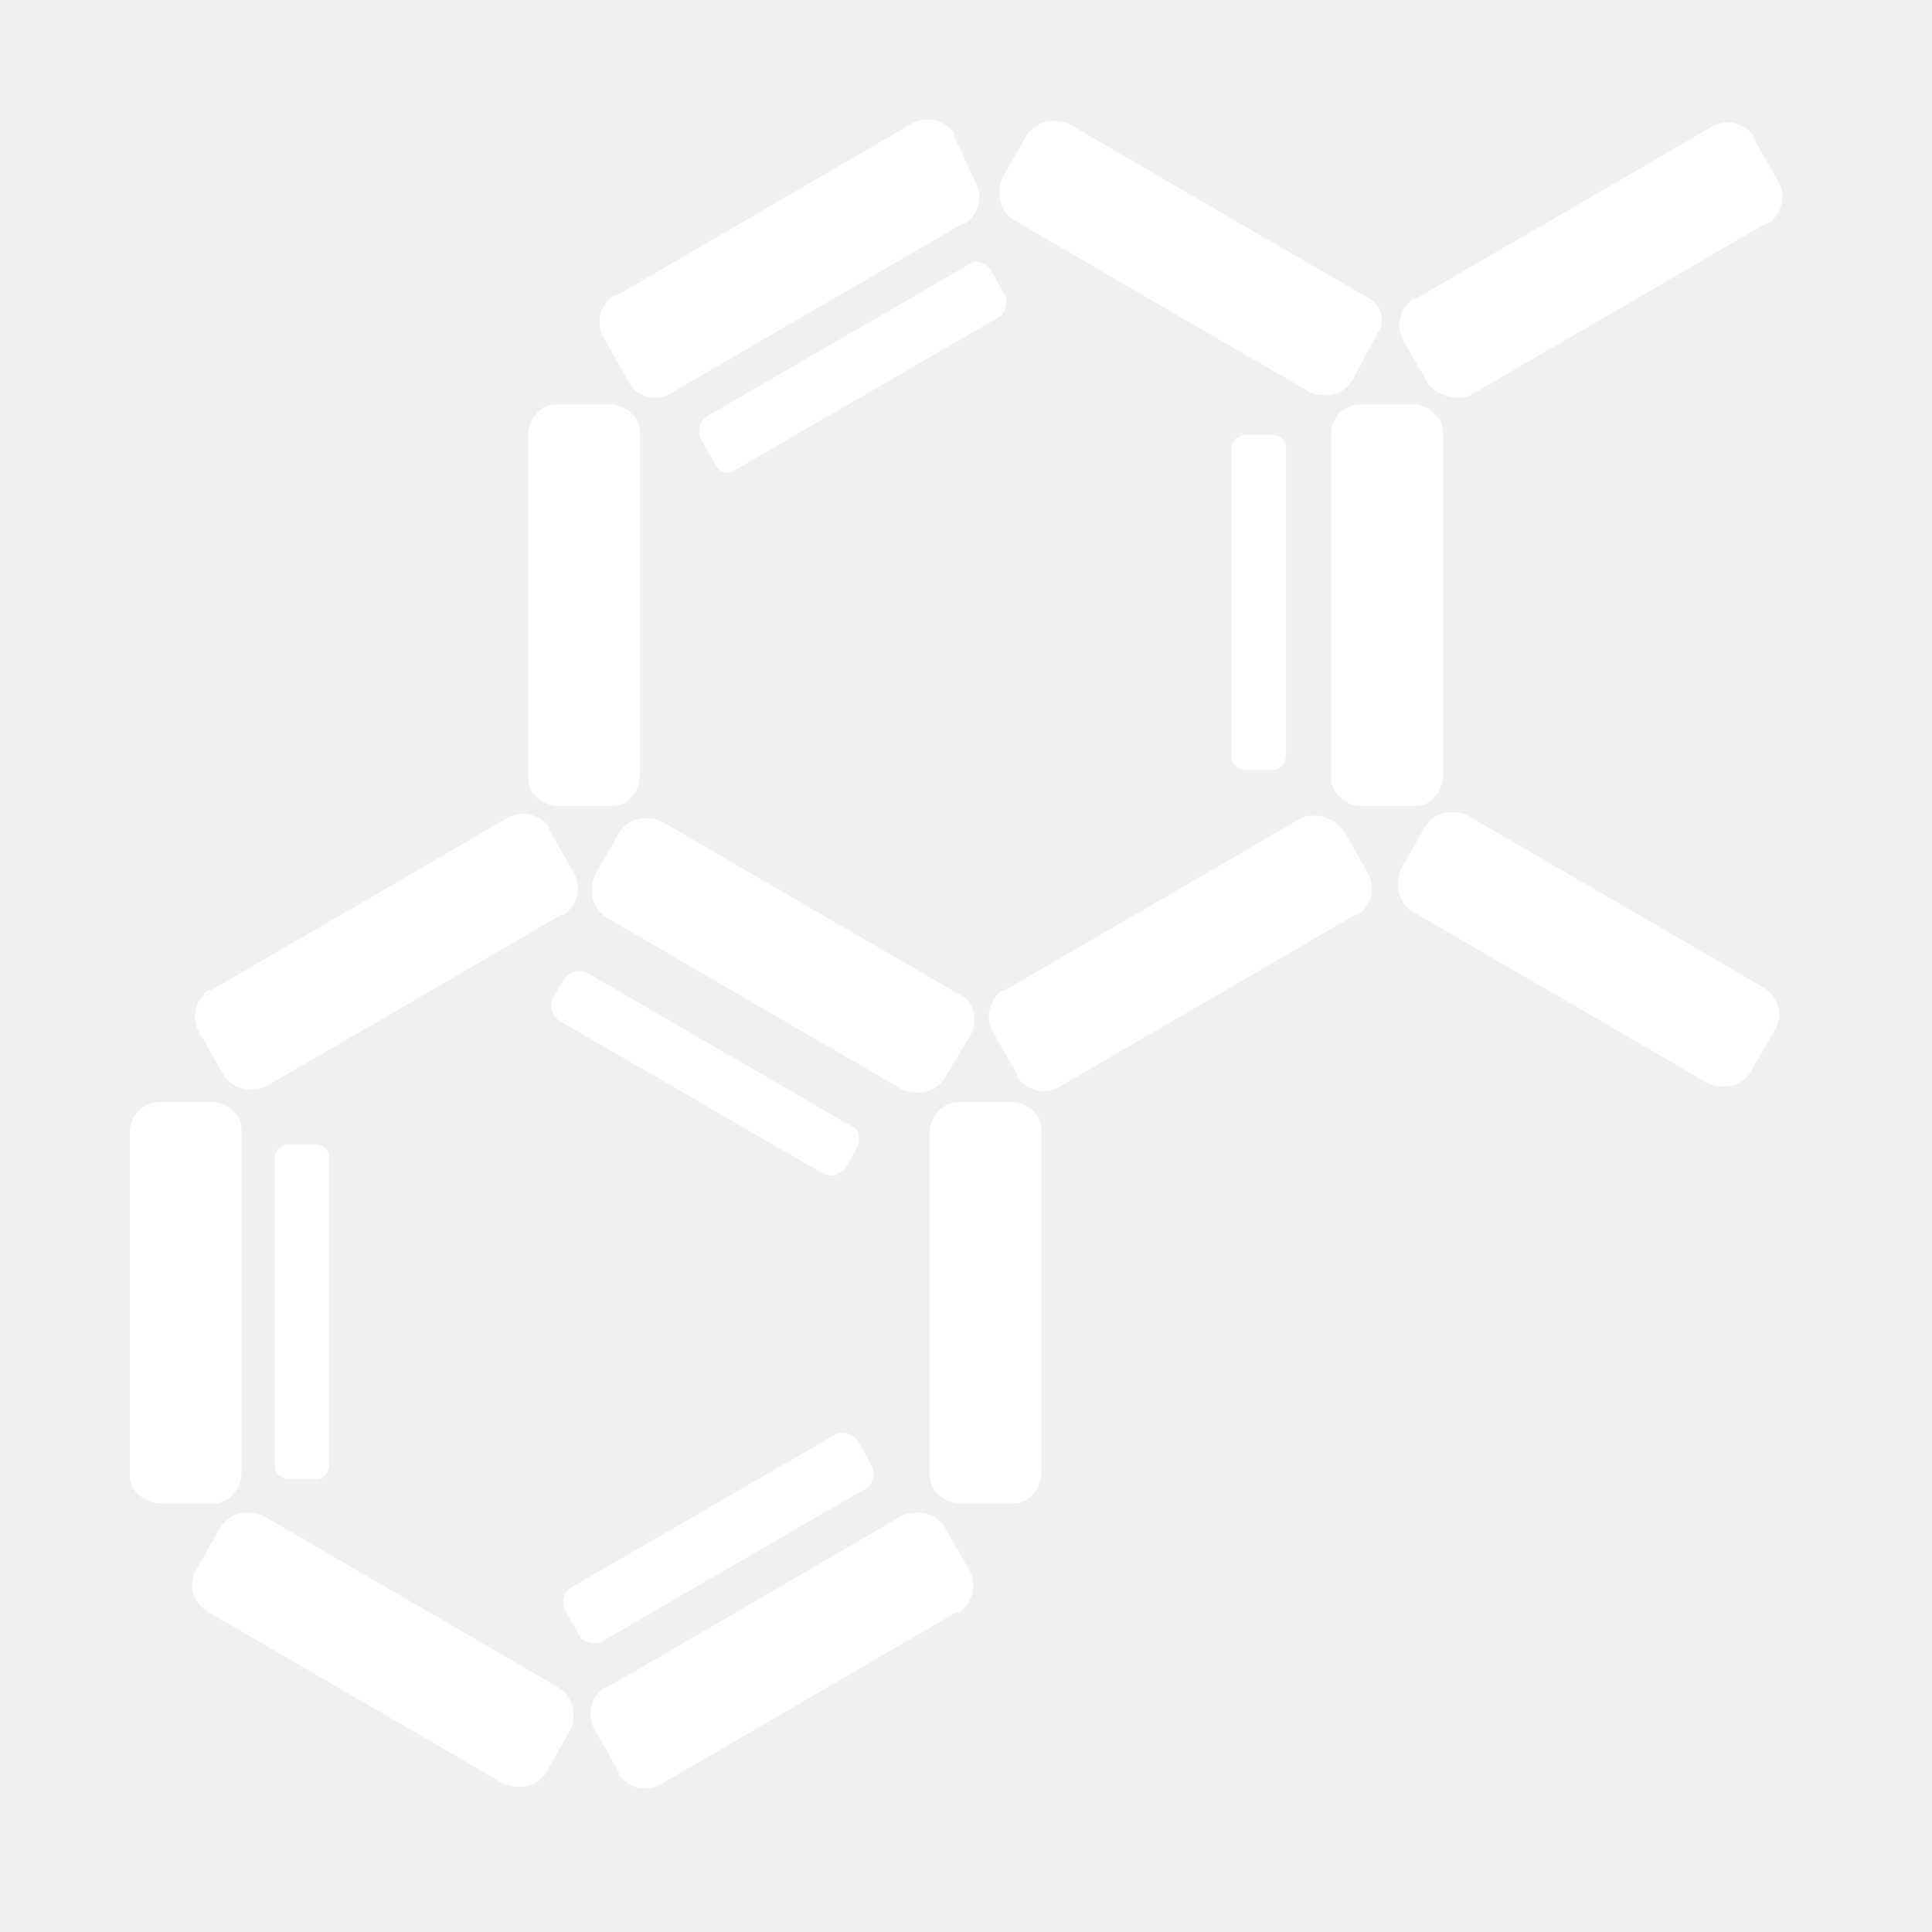
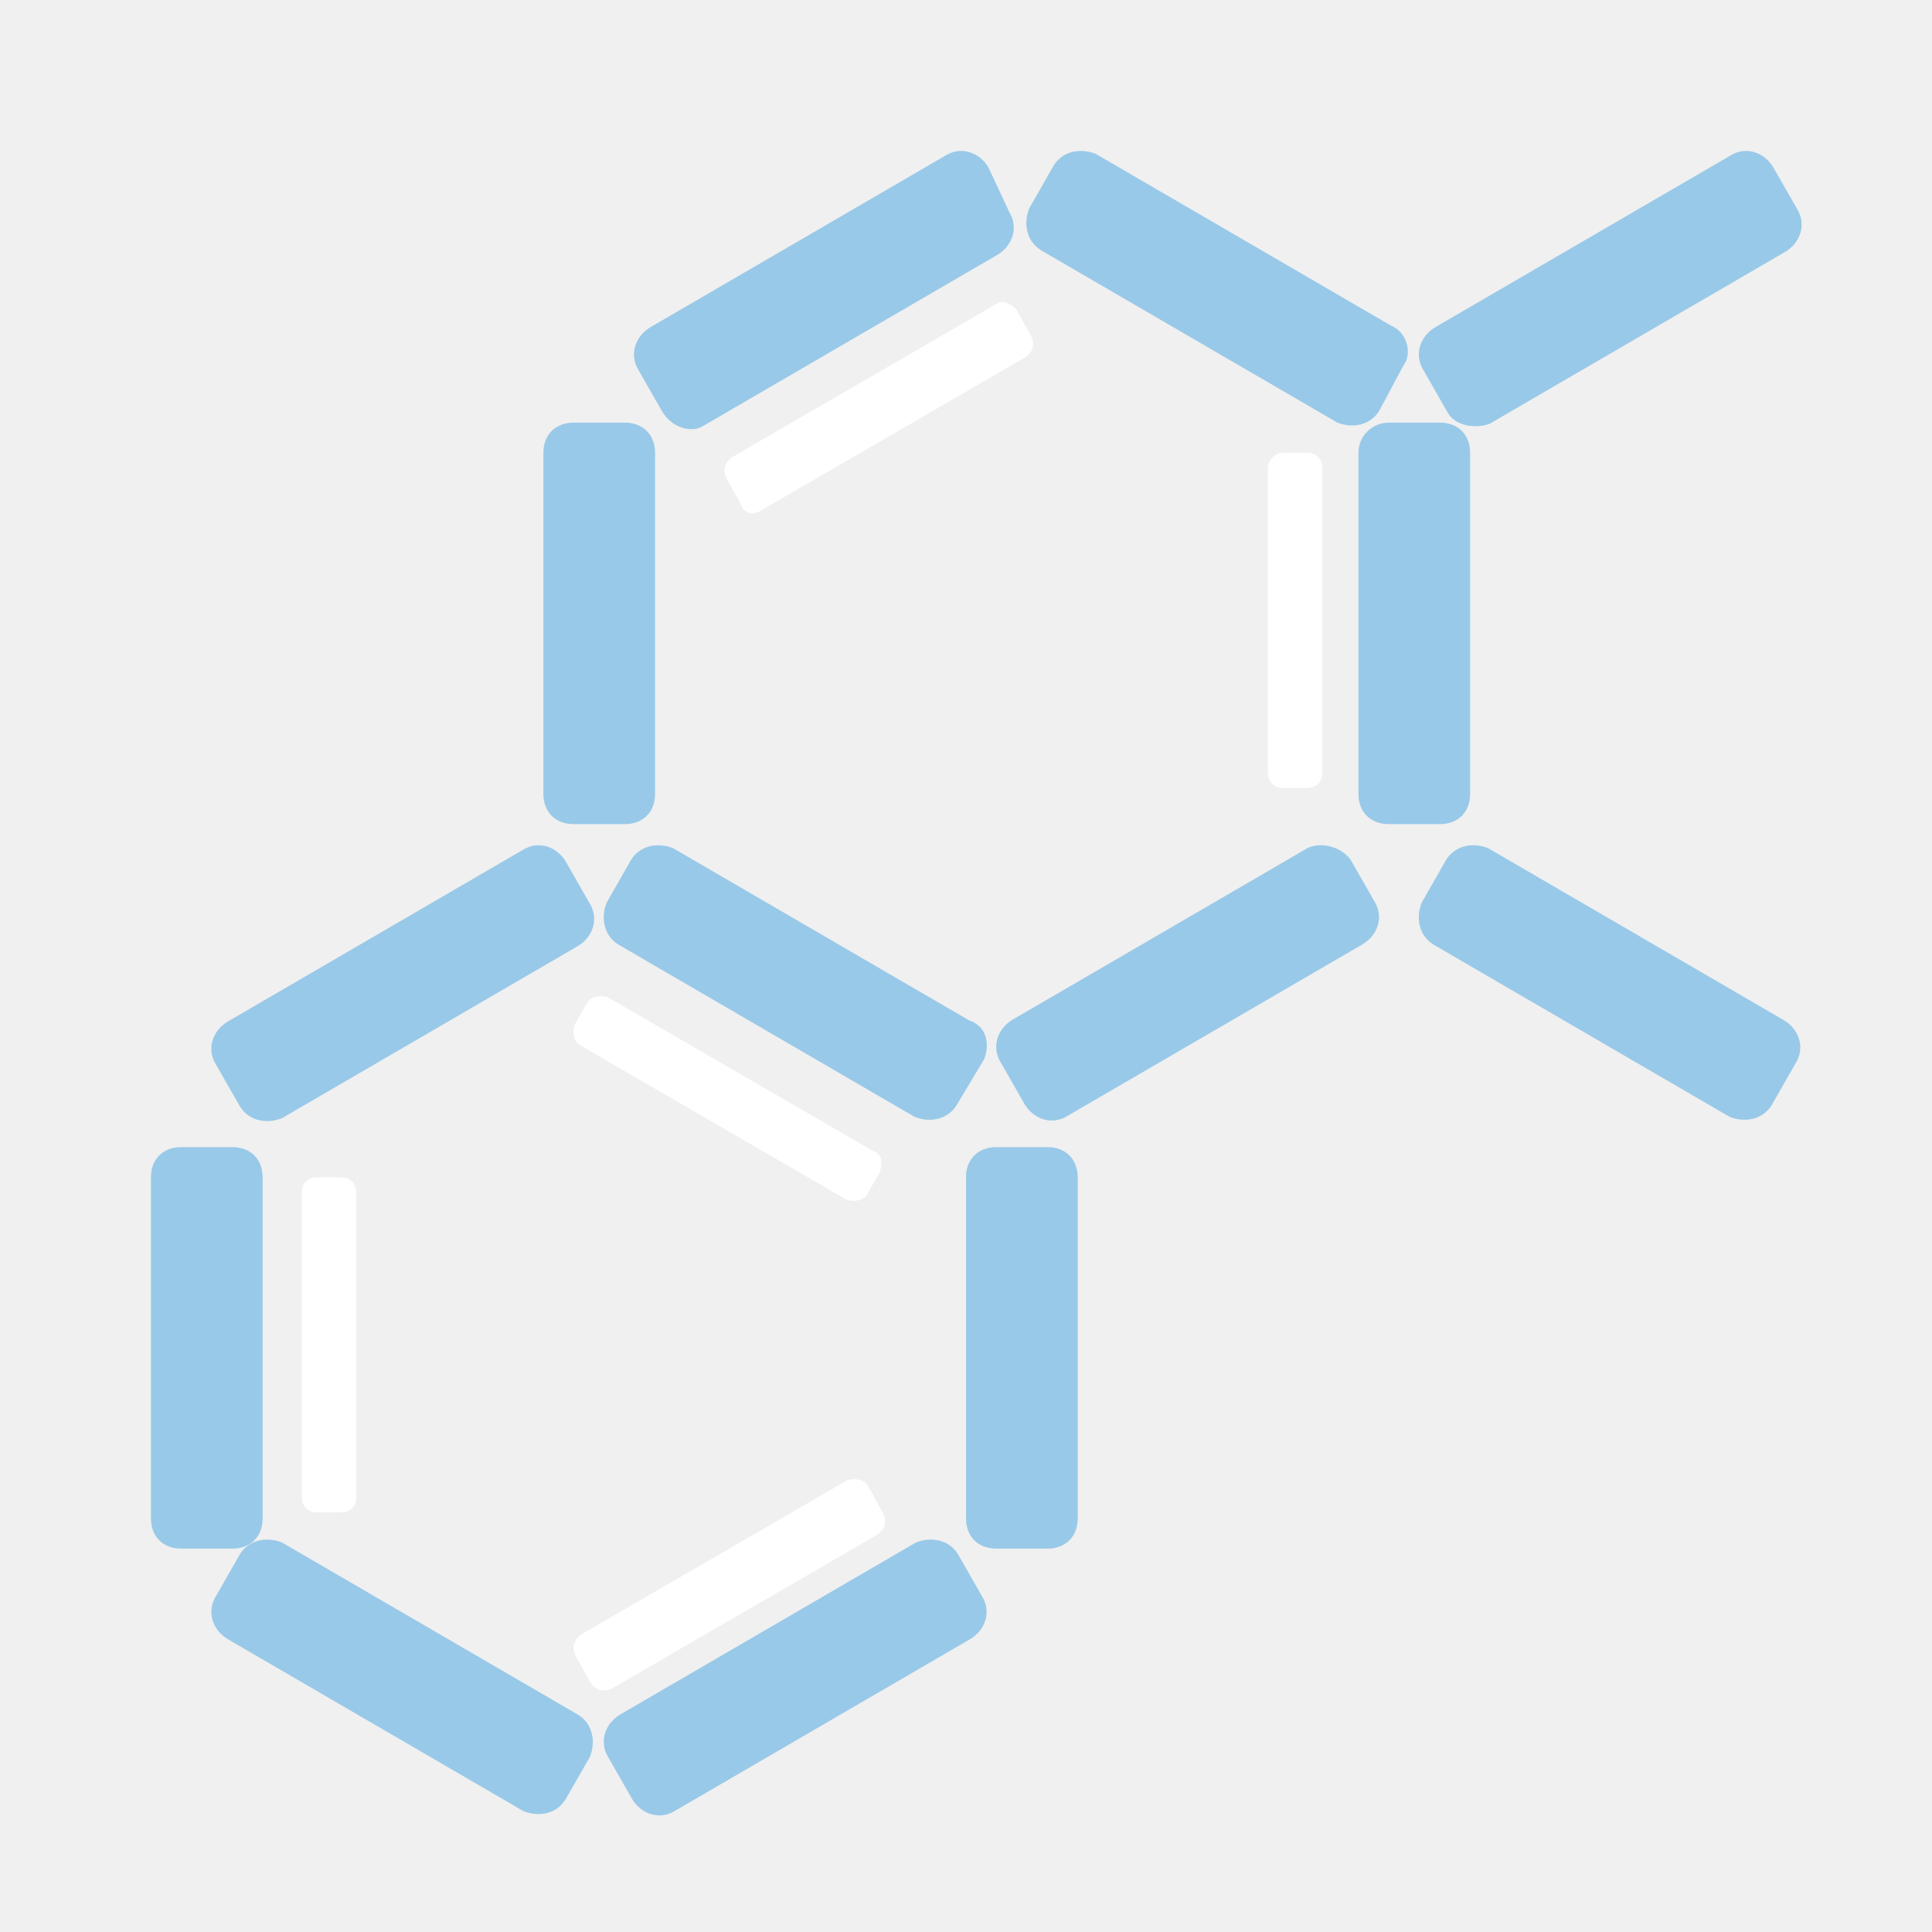
- <svg xmlns="http://www.w3.org/2000/svg" version="1.1" id="Layer_1" x="0px" y="0px" width="64" height="64" viewBox="0 0 64 64" style="enable-background:new 0 0 64 64;" xml:space="preserve">
-   <style type="text/css">
- 	.st0{fill:#FFFFFF;}
- </style>
-   <g id="External">
-     <path class="st0" d="M5.3,36.5H7c0.5,0,1,0.4,1,0.9v0.1v11.3c0,0.5-0.4,1-0.9,1H7H5.3c-0.5,0-1-0.4-1-0.9v-0.1V37.5   C4.3,37,4.7,36.5,5.3,36.5L5.3,36.5z" />
-     <path class="st0" d="M6.5,52l0.8-1.4c0.3-0.5,0.9-0.6,1.4-0.4l9.8,5.7c0.5,0.3,0.6,0.9,0.4,1.4l-0.8,1.4c-0.3,0.5-0.9,0.6-1.4,0.4   l-9.8-5.7C6.4,53.1,6.2,52.5,6.5,52L6.5,52z" />
-     <path class="st0" d="M7.4,35.6l-0.8-1.4c-0.3-0.5-0.1-1.1,0.3-1.4c0,0,0,0,0.1,0l9.8-5.7c0.5-0.3,1.1-0.1,1.4,0.3c0,0,0,0,0,0.1   l0.8,1.4c0.3,0.5,0.1,1.1-0.3,1.4c0,0,0,0-0.1,0L8.8,36C8.3,36.2,7.7,36.1,7.4,35.6z" />
-     <path class="st0" d="M31.8,36.5h1.7c0.5,0,1,0.4,1,0.9v0.1v11.3c0,0.5-0.4,1-0.9,1h-0.1h-1.7c-0.5,0-1-0.4-1-0.9v-0.1V37.5   C30.8,37,31.2,36.5,31.8,36.5L31.8,36.5z" />
-     <path class="st0" d="M32.2,34.2l-0.9,1.5c-0.3,0.5-0.9,0.6-1.4,0.4l-9.8-5.7c-0.5-0.3-0.6-0.9-0.4-1.4l0.8-1.4   c0.3-0.5,0.9-0.6,1.4-0.4l9.8,5.7C32.2,33.1,32.4,33.6,32.2,34.2C32.2,34.1,32.2,34.2,32.2,34.2z" />
-     <path class="st0" d="M31.3,50.6l0.8,1.4c0.3,0.5,0.1,1.1-0.3,1.4c0,0,0,0-0.1,0l-9.8,5.7c-0.5,0.3-1.1,0.1-1.4-0.3c0,0,0,0,0-0.1   l-0.8-1.4c-0.3-0.5-0.1-1.1,0.3-1.4c0,0,0,0,0.1,0l9.8-5.7C30.4,50,31,50.1,31.3,50.6z" />
-     <path class="st0" d="M18.5,13.4h1.7c0.5,0,1,0.4,1,0.9v0.1v11.3c0,0.5-0.4,1-0.9,1h-0.1h-1.7c-0.5,0-1-0.4-1-0.9v-0.1V14.4   c0-0.5,0.4-1,0.9-1H18.5z" />
-     <path class="st0" d="M44.5,27.5l0.8,1.4c0.3,0.5,0.1,1.1-0.3,1.4c0,0,0,0-0.1,0L35.1,36c-0.5,0.3-1.1,0.1-1.4-0.3c0,0,0,0,0-0.1   l-0.8-1.4c-0.3-0.5-0.1-1.1,0.3-1.4c0,0,0,0,0.1,0l9.8-5.7C43.6,26.9,44.2,27.1,44.5,27.5z" />
-     <path class="st0" d="M20.8,12.6L20,11.2c-0.3-0.5-0.1-1.1,0.3-1.4c0,0,0,0,0.1,0l9.8-5.7c0.5-0.3,1.1-0.1,1.4,0.3c0,0,0,0,0,0.1   L32.3,6c0.3,0.5,0.1,1.1-0.3,1.4c0,0,0,0-0.1,0l-9.8,5.7C21.6,13.3,21,13.1,20.8,12.6z" />
-     <path class="st0" d="M45.1,13.4h1.7c0.5,0,1,0.4,1,0.9v0.1v11.3c0,0.5-0.4,1-0.9,1h-0.1h-1.7c-0.5,0-1-0.4-1-0.9v-0.1V14.4   C44.1,13.8,44.5,13.4,45.1,13.4z" />
-     <path class="st0" d="M45.6,11.1l-0.8,1.5c-0.3,0.5-0.9,0.6-1.4,0.4l-9.8-5.7C33.1,7,33,6.4,33.2,5.9L34,4.5   c0.3-0.5,0.9-0.6,1.4-0.4l9.8,5.7c0.5,0.2,0.7,0.7,0.5,1.2C45.6,11,45.6,11.1,45.6,11.1z" />
-     <path class="st0" d="M58.8,34.1L58,35.5c-0.3,0.5-0.9,0.6-1.4,0.4l-9.8-5.7c-0.5-0.3-0.6-0.9-0.4-1.4l0.8-1.4   c0.3-0.5,0.9-0.6,1.4-0.4l9.8,5.7C58.9,33,59.1,33.6,58.8,34.1L58.8,34.1z" />
-     <path class="st0" d="M47.3,12.7l-0.8-1.4c-0.3-0.5-0.1-1.1,0.3-1.4c0,0,0,0,0.1,0l9.8-5.7c0.5-0.3,1.1-0.1,1.4,0.3c0,0,0,0,0,0.1   L58.9,6c0.3,0.5,0.1,1.1-0.3,1.4c0,0,0,0-0.1,0l-9.8,5.7C48.2,13.3,47.6,13.1,47.3,12.7z" />
-   </g>
-   <g id="Internal">
-     <path class="st0" d="M41.3,14.4h0.8c0.3,0,0.5,0.2,0.5,0.4c0,0,0,0,0,0.1V25c0,0.3-0.2,0.5-0.4,0.5c0,0,0,0-0.1,0h-0.8   c-0.3,0-0.5-0.2-0.5-0.4c0,0,0,0,0-0.1V14.9C40.8,14.6,41,14.4,41.3,14.4z" />
-     <path class="st0" d="M28.4,38L28,38.7c-0.2,0.2-0.4,0.3-0.7,0.2l-8.8-5.1c-0.2-0.2-0.3-0.4-0.2-0.7l0.4-0.7   c0.2-0.2,0.4-0.3,0.7-0.2l8.8,5.1C28.5,37.4,28.5,37.7,28.4,38z" />
-     <path class="st0" d="M23.7,15.4l-0.5-0.9c-0.1-0.2,0-0.6,0.2-0.7l8.8-5.1c0.1-0.1,0.4,0,0.6,0.2l0.5,0.9c0.1,0.2,0,0.6-0.2,0.7   l-8.8,5.1C24.1,15.7,23.9,15.7,23.7,15.4C23.7,15.5,23.7,15.4,23.7,15.4z" />
-     <path class="st0" d="M28.4,47.7l0.5,0.9c0.1,0.2,0,0.6-0.2,0.7l-8.8,5.1c-0.2,0.1-0.6,0-0.7-0.2l-0.5-0.9c-0.1-0.2,0-0.6,0.2-0.7   l8.8-5.1C28,47.4,28.2,47.5,28.4,47.7z" />
-     <path class="st0" d="M9.6,37.9h0.8c0.3,0,0.5,0.2,0.5,0.4c0,0,0,0,0,0.1v10.1c0,0.3-0.2,0.5-0.4,0.5c0,0,0,0-0.1,0H9.6   c-0.3,0-0.5-0.2-0.5-0.4c0,0,0,0,0-0.1V38.4C9.1,38.1,9.3,37.9,9.6,37.9L9.6,37.9z" />
-   </g>
+ <svg xmlns="http://www.w3.org/2000/svg" width="64" height="64" viewBox="0 0 64 64" fill="none">
+   <path fill-rule="evenodd" clip-rule="evenodd" d="M6 38H7.7C8.3 38 8.7 38.4 8.7 39V50.3C8.7 50.9 8.3 51.3 7.7 51.3H6C5.4 51.3 5 50.9 5 50.3V39C5 38.4 5.4 38 6 38Z" fill="#99C9E8" />
+   <path fill-rule="evenodd" clip-rule="evenodd" d="M7.141 52.897L7.941 51.497C8.241 50.997 8.841 50.897 9.341 51.097L19.141 56.797C19.641 57.097 19.741 57.697 19.541 58.197L18.741 59.597C18.441 60.097 17.841 60.197 17.341 59.997L7.541 54.297C7.041 53.997 6.841 53.397 7.141 52.897Z" fill="#99C9E8" />
+   <path fill-rule="evenodd" clip-rule="evenodd" d="M7.942 36.641L7.141 35.241C6.841 34.741 7.042 34.141 7.542 33.841L17.341 28.141C17.841 27.841 18.442 28.041 18.742 28.541L19.542 29.941C19.841 30.441 19.641 31.041 19.141 31.341L9.341 37.041C8.841 37.241 8.242 37.141 7.942 36.641Z" fill="#99C9E8" />
+   <path fill-rule="evenodd" clip-rule="evenodd" d="M33 38H34.7C35.3 38 35.7 38.4 35.7 39V50.3C35.7 50.9 35.3 51.3 34.7 51.3H33C32.4 51.3 32 50.9 32 50.3V39C32 38.4 32.4 38 33 38Z" fill="#99C9E8" />
+   <path fill-rule="evenodd" clip-rule="evenodd" d="M32.597 35.097L31.697 36.597C31.397 37.097 30.797 37.197 30.297 36.997L20.496 31.297C19.996 30.997 19.897 30.397 20.097 29.897L20.897 28.497C21.197 27.997 21.797 27.897 22.297 28.097L32.097 33.797C32.697 33.997 32.797 34.597 32.597 35.097Z" fill="#99C9E8" />
+   <path fill-rule="evenodd" clip-rule="evenodd" d="M31.741 51.497L32.541 52.897C32.842 53.397 32.641 53.997 32.141 54.297L22.341 59.997C21.841 60.297 21.241 60.097 20.941 59.597L20.14 58.197C19.841 57.697 20.041 57.097 20.541 56.797L30.341 51.097C30.841 50.897 31.441 50.997 31.741 51.497Z" fill="#99C9E8" />
+   <path fill-rule="evenodd" clip-rule="evenodd" d="M19 14H20.7C21.3 14 21.7 14.4 21.7 15V26.3C21.7 26.9 21.3 27.3 20.7 27.3H19C18.4 27.3 18 26.9 18 26.3V15C18 14.4 18.4 14 19 14Z" fill="#99C9E8" />
+   <path fill-rule="evenodd" clip-rule="evenodd" d="M44.741 28.479L45.541 29.878C45.841 30.378 45.641 30.979 45.141 31.279L35.341 36.978C34.841 37.279 34.241 37.078 33.941 36.578L33.141 35.178C32.841 34.678 33.041 34.078 33.541 33.779L43.341 28.078C43.841 27.878 44.441 28.078 44.741 28.479Z" fill="#99C9E8" />
+   <path fill-rule="evenodd" clip-rule="evenodd" d="M21.941 13.641L21.141 12.241C20.841 11.741 21.042 11.141 21.542 10.841L31.341 5.141C31.841 4.841 32.441 5.041 32.741 5.541L33.441 7.041C33.741 7.541 33.542 8.141 33.042 8.441L23.241 14.141C22.841 14.341 22.241 14.141 21.941 13.641Z" fill="#99C9E8" />
+   <path fill-rule="evenodd" clip-rule="evenodd" d="M46 14H47.7C48.301 14 48.7 14.4 48.7 15V26.3C48.7 26.9 48.301 27.3 47.7 27.3H46C45.4 27.3 45 26.9 45 26.3V15C45 14.4 45.5 14 46 14Z" fill="#99C9E8" />
+   <path fill-rule="evenodd" clip-rule="evenodd" d="M46.496 12.097L45.696 13.597C45.396 14.097 44.797 14.197 44.297 13.997L34.496 8.297C33.996 7.997 33.896 7.397 34.097 6.897L34.896 5.497C35.196 4.997 35.797 4.897 36.297 5.097L46.097 10.797C46.597 10.997 46.797 11.697 46.496 12.097Z" fill="#99C9E8" />
+   <path fill-rule="evenodd" clip-rule="evenodd" d="M59.496 35.197L58.696 36.597C58.396 37.097 57.796 37.197 57.296 36.997L47.496 31.297C46.996 30.997 46.896 30.397 47.097 29.897L47.896 28.497C48.196 27.997 48.796 27.897 49.296 28.097L59.097 33.797C59.597 34.097 59.796 34.697 59.496 35.197Z" fill="#99C9E8" />
+   <path fill-rule="evenodd" clip-rule="evenodd" d="M47.941 13.641L47.141 12.241C46.841 11.741 47.042 11.141 47.542 10.841L57.341 5.141C57.841 4.841 58.441 5.041 58.741 5.541L59.542 6.941C59.841 7.441 59.641 8.041 59.141 8.341L49.341 14.041C48.741 14.241 48.141 14.041 47.941 13.641Z" fill="#99C9E8" />
+   <path fill-rule="evenodd" clip-rule="evenodd" d="M42.5 15H43.3C43.601 15 43.8 15.2 43.8 15.5V25.6C43.8 25.9 43.601 26.1 43.3 26.1H42.5C42.2 26.1 42 25.9 42 25.6V15.5C42 15.3 42.2 15 42.5 15Z" fill="white" />
+   <path fill-rule="evenodd" clip-rule="evenodd" d="M29.14 38.839L28.74 39.539C28.64 39.739 28.339 39.839 28.039 39.739L19.24 34.639C19.039 34.539 18.94 34.239 19.039 33.939L19.44 33.239C19.539 33.039 19.839 32.939 20.14 33.039L28.94 38.139C29.24 38.239 29.24 38.539 29.14 38.839Z" fill="white" />
+   <path fill-rule="evenodd" clip-rule="evenodd" d="M24.561 16.739L24.061 15.839C23.959 15.639 23.959 15.339 24.261 15.139L33.06 10.039C33.16 9.939 33.459 10.039 33.66 10.239L34.16 11.139C34.261 11.339 34.261 11.639 33.959 11.839L25.16 16.939C24.959 17.039 24.66 17.039 24.561 16.739Z" fill="white" />
+   <path fill-rule="evenodd" clip-rule="evenodd" d="M28.761 49.239L29.261 50.139C29.36 50.339 29.36 50.639 29.061 50.839L20.261 55.939C20.061 56.039 19.761 56.039 19.561 55.739L19.061 54.839C18.959 54.639 18.959 54.339 19.261 54.139L28.061 49.039C28.36 48.939 28.66 49.039 28.761 49.239Z" fill="white" />
+   <path fill-rule="evenodd" clip-rule="evenodd" d="M10.5 39H11.301C11.601 39 11.801 39.2 11.801 39.5V49.6C11.801 49.9 11.601 50.1 11.301 50.1H10.5C10.2 50.1 10 49.9 10 49.6V39.5C10 39.2 10.2 39 10.5 39Z" fill="white" />
</svg>
